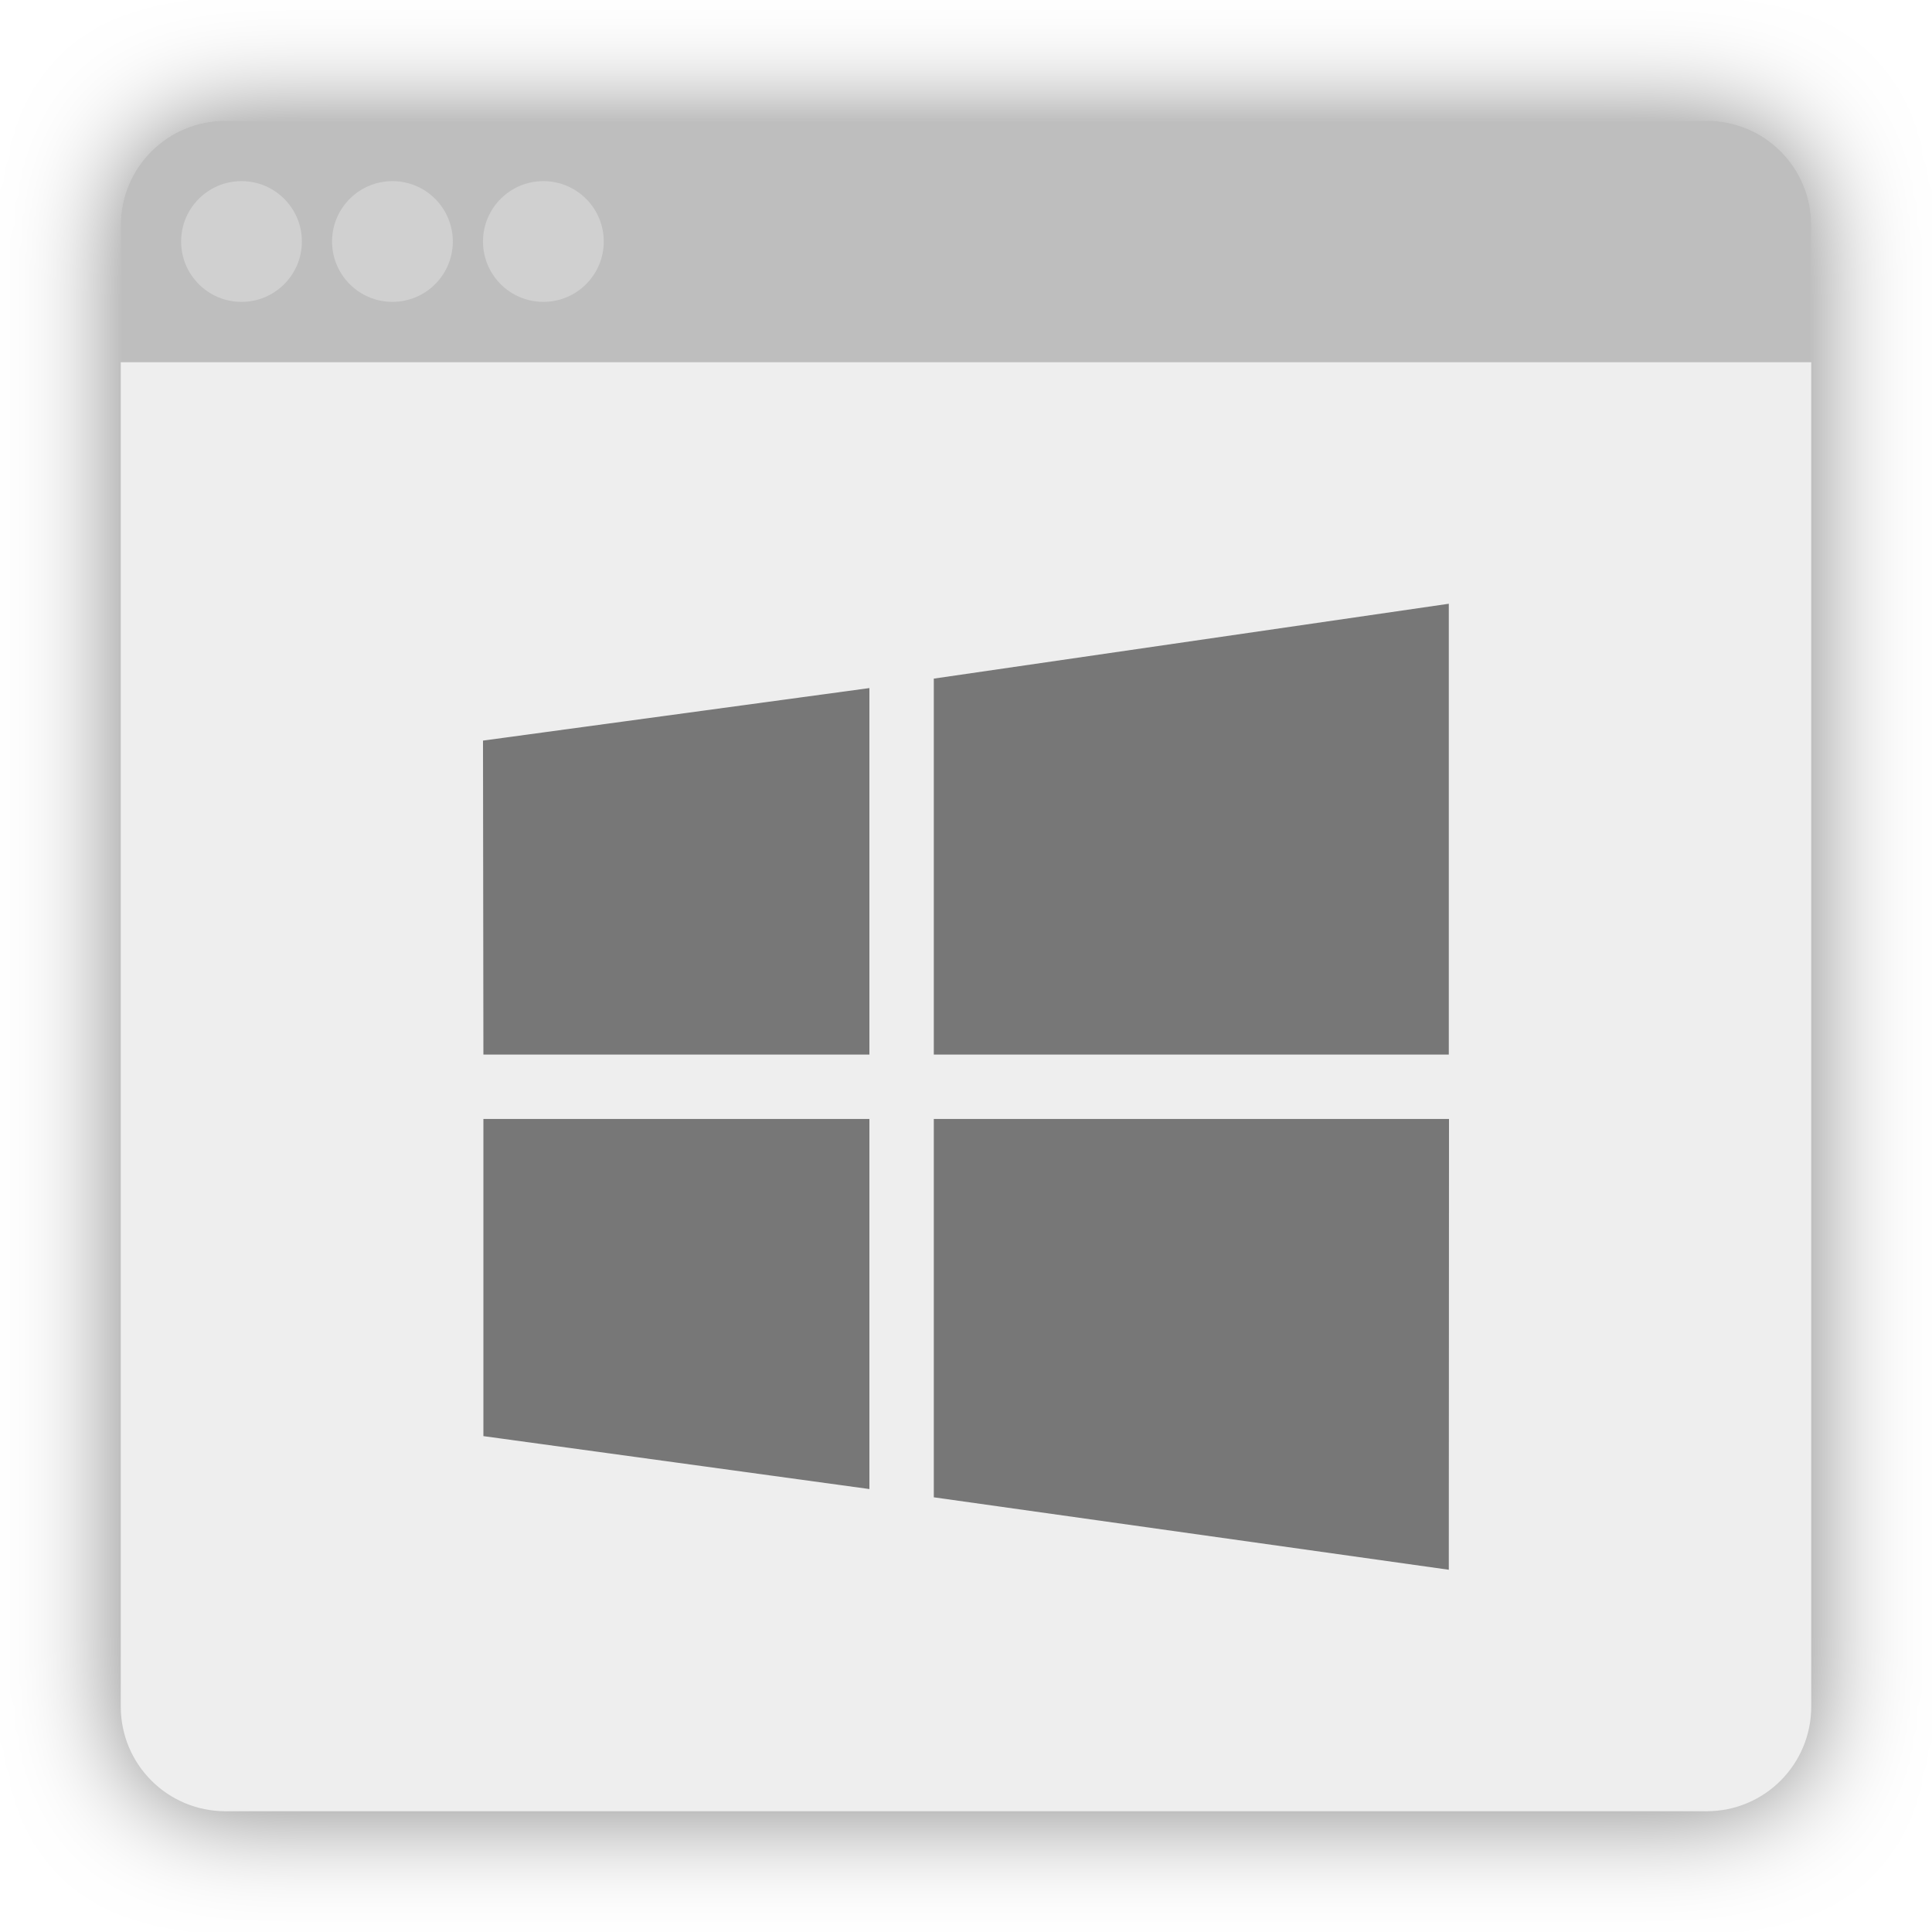
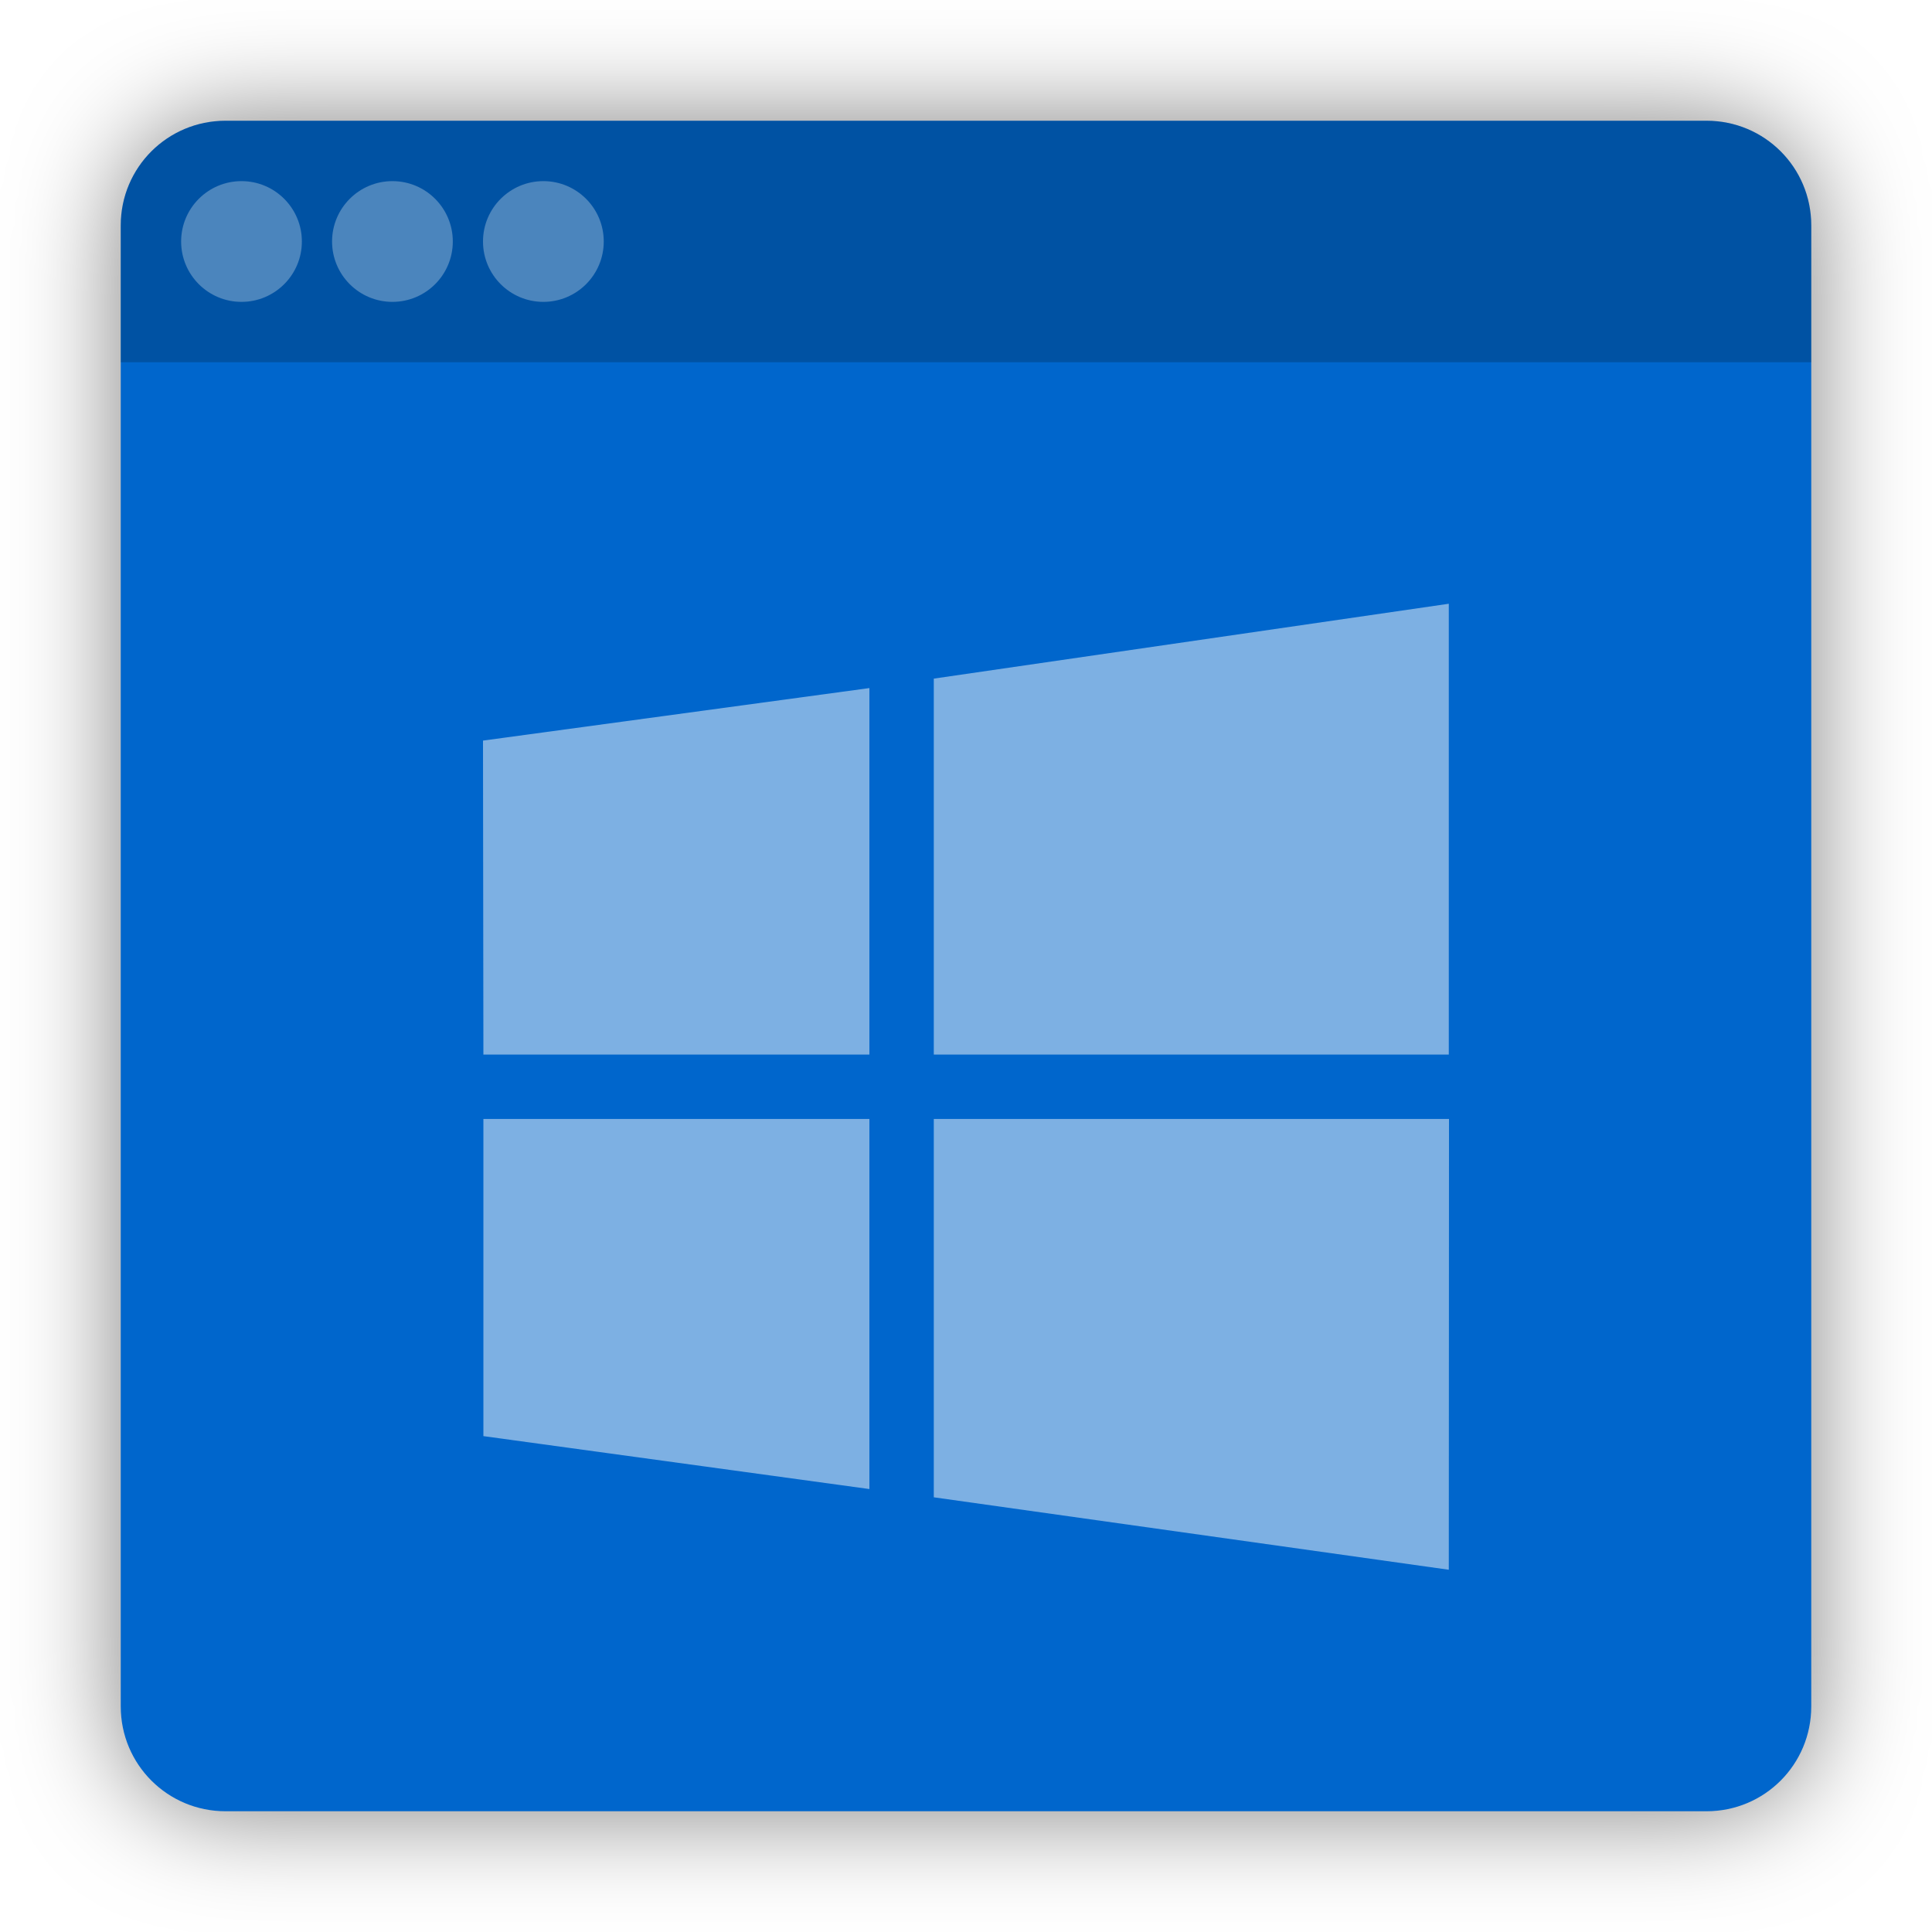
<svg xmlns="http://www.w3.org/2000/svg" id="svg24" version="1" height="32" width="32">
  <defs id="defs28">
    <filter style="color-interpolation-filters:sRGB" id="filter1753" x="-0.075" width="1.15" y="-0.075" height="1.15">
      <feGaussianBlur stdDeviation="0.875" id="feGaussianBlur1755" />
    </filter>
  </defs>
  <rect id="rect4" ry="1.735" rx="1.735" y="2" x="2" height="28" width="28" style="fill:#000000;fill-opacity:1;stroke-width:0.5;filter:url(#filter1753);opacity:0.5" />
-   <path id="rect4-6-4" style="fill:#eeeeee;fill-opacity:1;stroke-width:0.5" d="M 3.736,2 C 2.775,2 2,2.773 2,3.734 V 6 28.264 C 2,29.225 2.775,30 3.736,30 H 28.266 C 29.227,30 30,29.225 30,28.264 V 6 3.734 C 30,2.773 29.227,2 28.266,2 Z" />
+   <path id="rect4-6-4" style="fill:#0066cc;fill-opacity:1;stroke-width:0.5" d="M 3.736,2 C 2.775,2 2,2.773 2,3.734 V 6 28.264 C 2,29.225 2.775,30 3.736,30 H 28.266 C 29.227,30 30,29.225 30,28.264 V 6 3.734 C 30,2.773 29.227,2 28.266,2 Z" />
  <path id="path1714" style="fill:#000000;fill-opacity:1;stroke-width:0.5;opacity:0.2" d="M 2,6 H 30 V 3.734 C 30,2.773 29.227,2 28.266,2 H 3.736 C 2.775,2 2,2.773 2,3.734 Z" />
  <circle r="1" id="circle10" cy="4" cx="4" style="opacity:0.3;fill:#fafafa;stroke-width:0.25" />
  <circle r="1" id="circle14" cy="4" cx="6.5" style="opacity:0.3;fill:#fafafa;stroke-width:0.25" />
  <circle r="1" id="circle18" cy="4" cx="9" style="opacity:0.3;fill:#fafafa;stroke-width:0.25" />
-   <g id="g6" transform="matrix(0.03333332,0,0,0.03333332,8.000003,10)" style="opacity:0.5;fill:#000000;fill-opacity:1">
-     <g id="g4" style="fill:#000000;fill-opacity:1">
-       <path d="M 0.2,224 0,68 192,41.9 V 224 Z M 224,37.2 479.9,0 V 224 H 224 Z M 480,256 479.9,480 224,444 V 256 Z M 192,439.9 0.2,413.6 V 256 H 192 Z" id="path2" style="fill:#000000;fill-opacity:1" />
+   <g id="g6" transform="matrix(0.03333332,0,0,0.03333332,8.000003,10)" style="opacity:0.5;fill:#fafafa;fill-opacity:1">
+     <g id="g4" style="fill:#fafafa;fill-opacity:1">
+       <path d="M 0.2,224 0,68 192,41.9 V 224 Z M 224,37.2 479.9,0 V 224 H 224 Z M 480,256 479.9,480 224,444 V 256 Z M 192,439.9 0.2,413.6 V 256 H 192 Z" id="path2" style="fill:#fafafa;fill-opacity:1" />
    </g>
  </g>
</svg>
